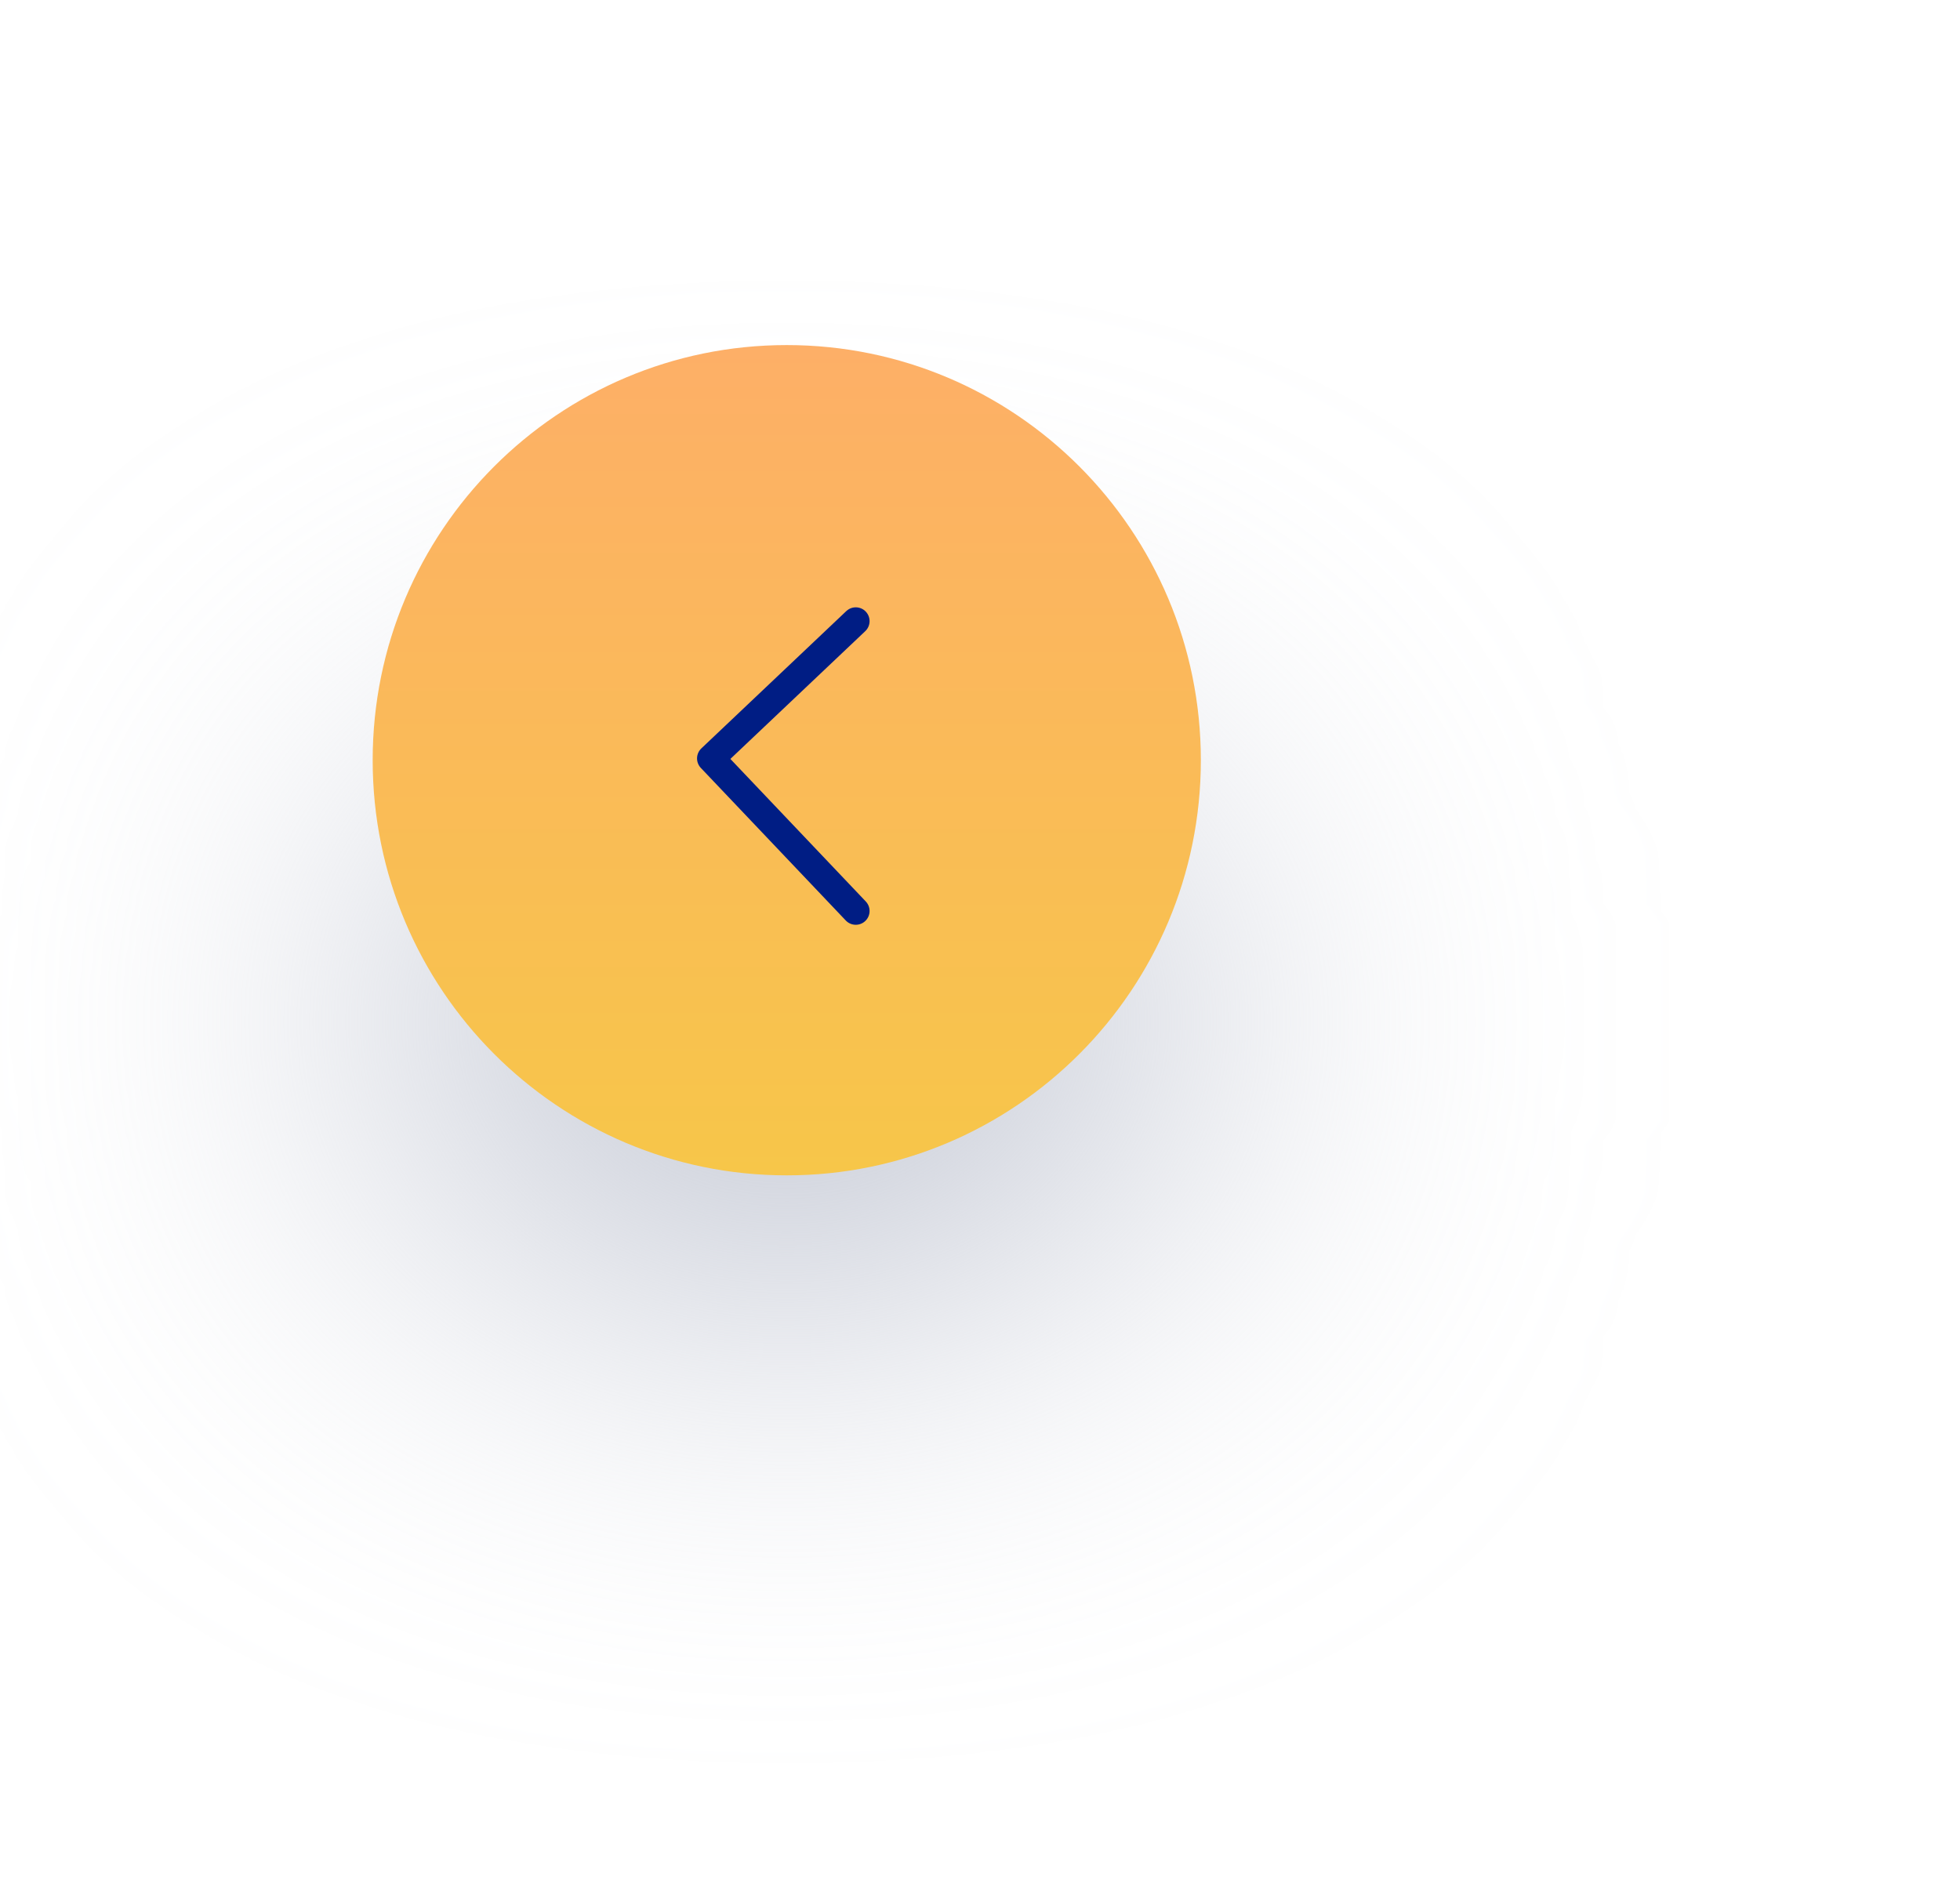
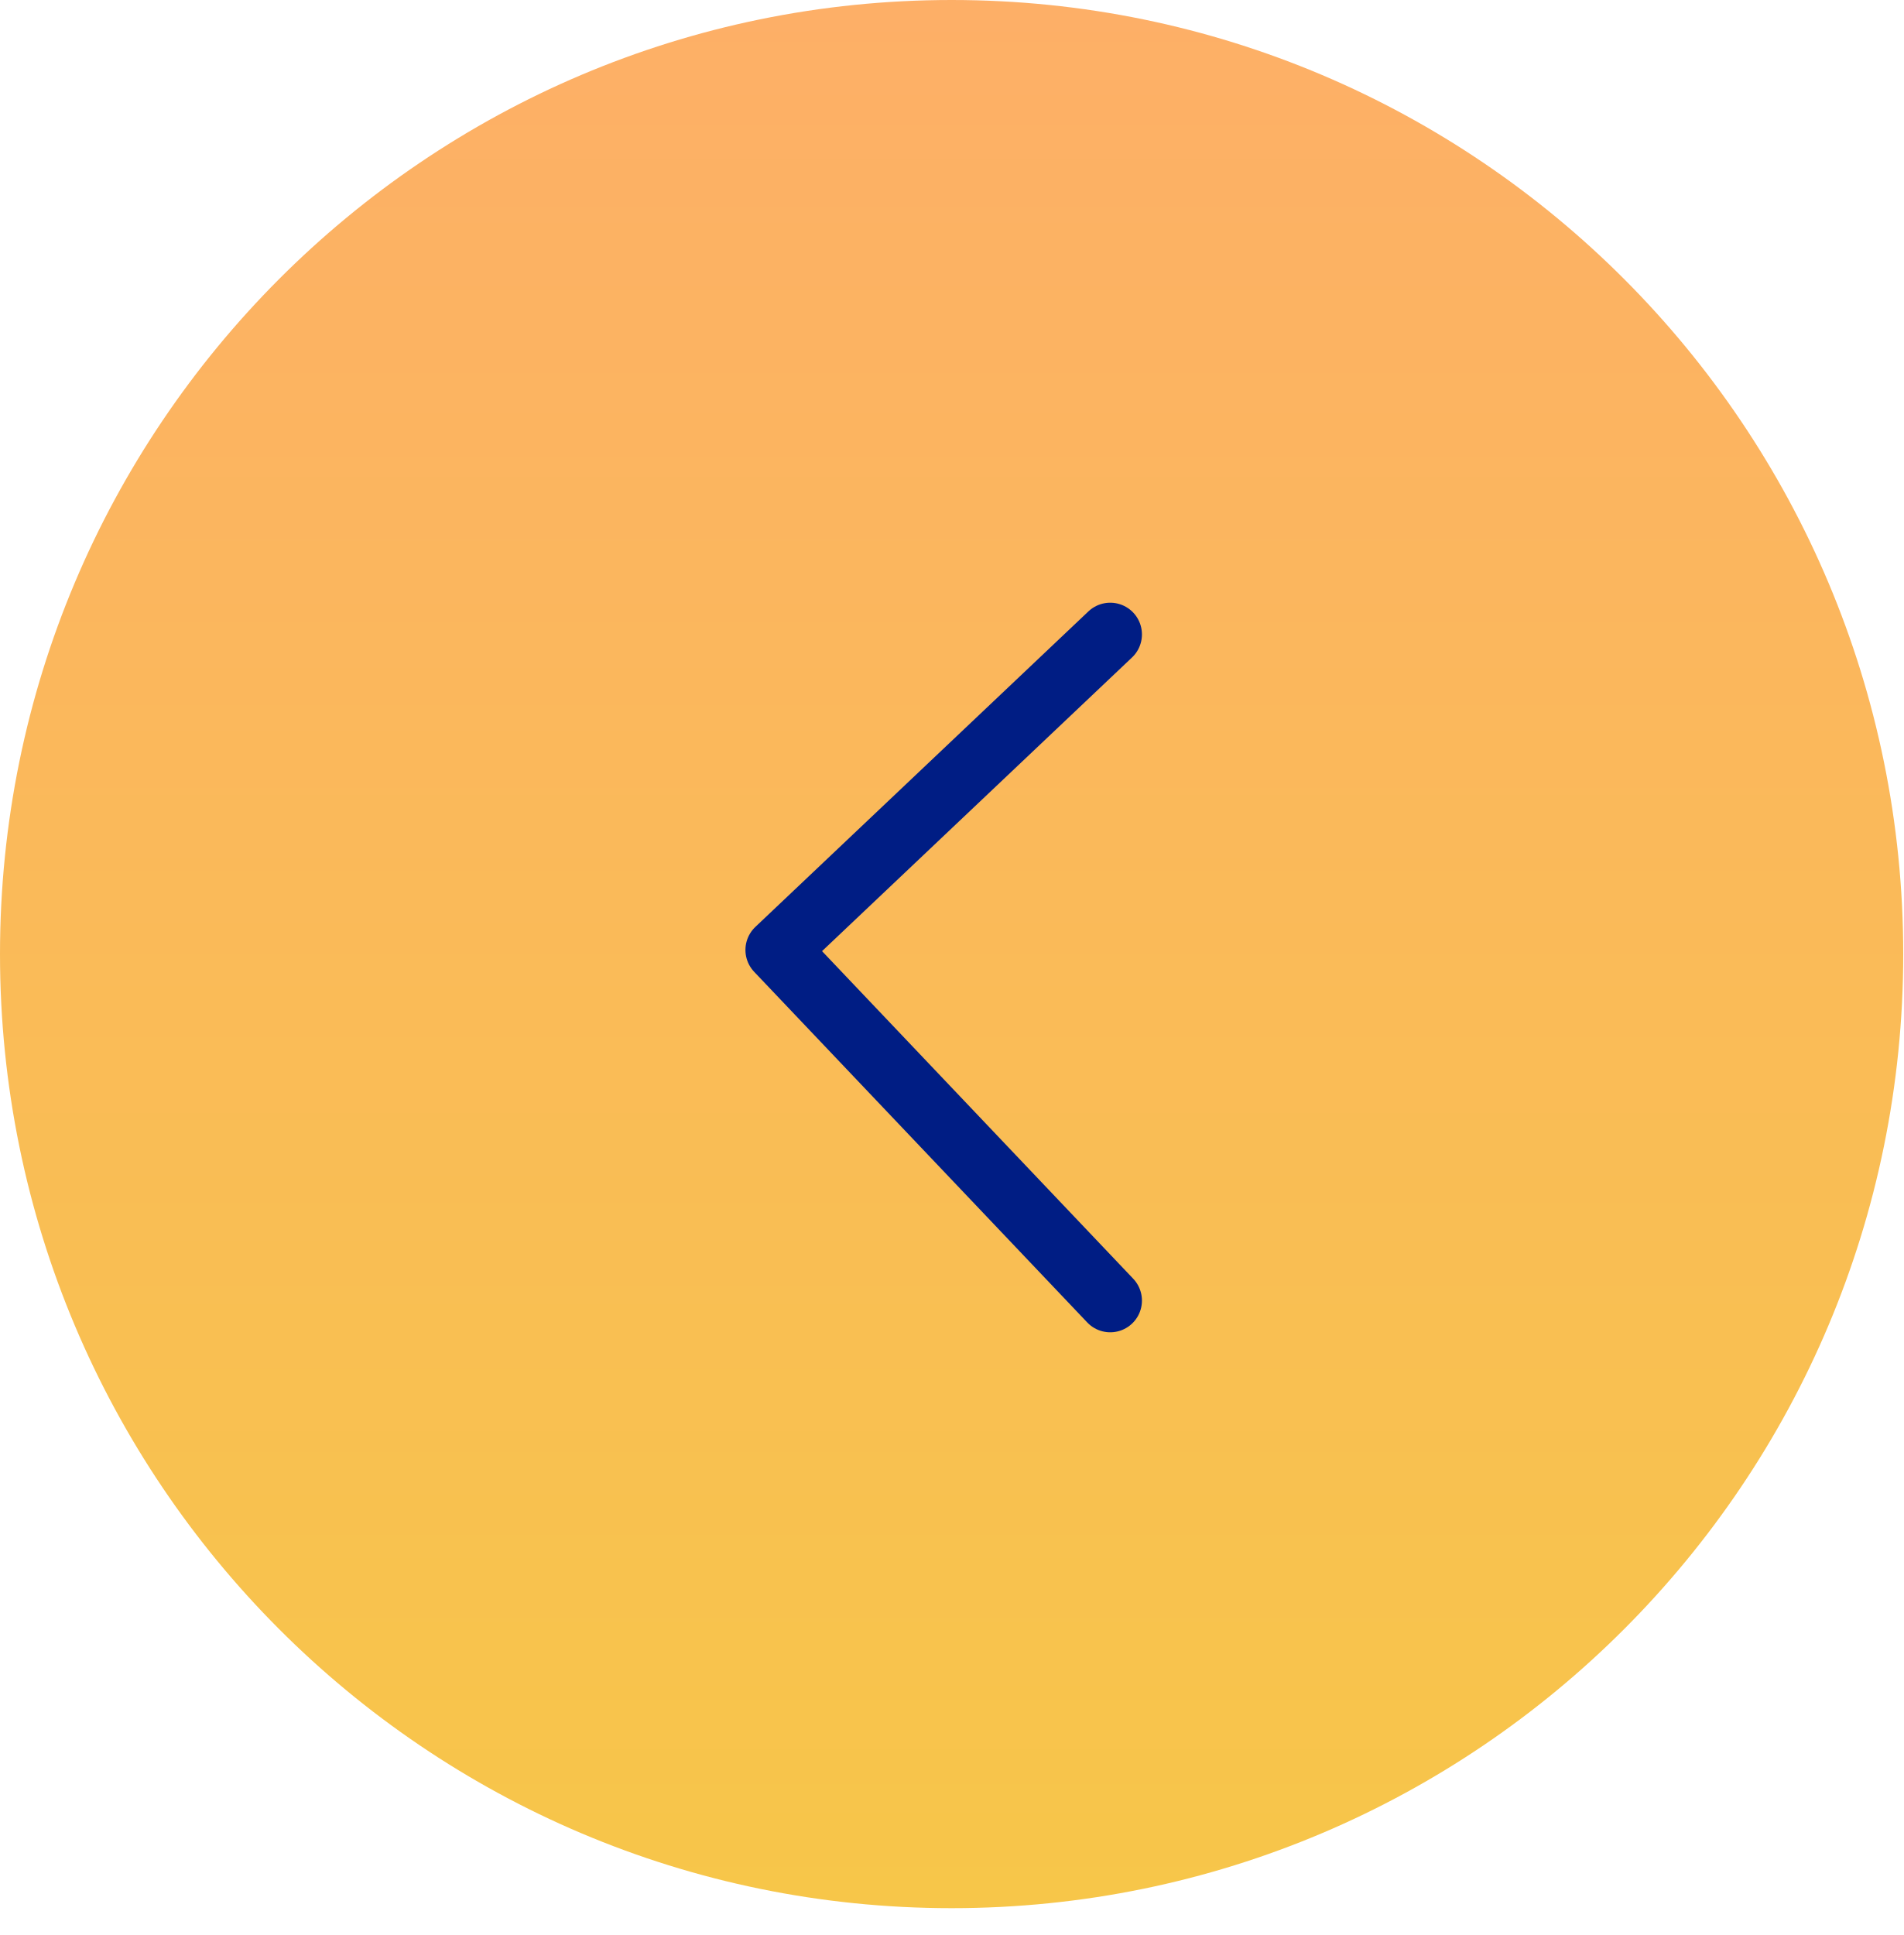
- <svg xmlns="http://www.w3.org/2000/svg" width="142" height="137" viewBox="0 0 142 137" fill="none">
-   <g filter="url(#filter0_f)">
-     <path fill-rule="evenodd" clip-rule="evenodd" d="M57 93C40.431 93 27 84.511 27 74.039C27 63.566 40.431 55.077 57 55.077C73.569 55.077 87 63.566 87 74.039C87 84.511 73.569 93 57 93Z" fill="#BABFCD" />
-   </g>
-   <path fill-rule="evenodd" clip-rule="evenodd" d="M57 85.154C40.431 85.154 27 71.688 27 55.077C27 38.466 40.431 25 57 25C73.569 25 87 38.466 87 55.077C87 71.688 73.569 85.154 57 85.154Z" fill="url(#paint0_linear)" />
-   <path d="M62 45L51.5 54.947L62 66" stroke="#001D84" stroke-width="2" stroke-linecap="round" stroke-linejoin="round" />
+ <svg xmlns="http://www.w3.org/2000/svg" width="60" height="61" viewBox="0 0 60 61" fill="none">
+   <path fill-rule="evenodd" clip-rule="evenodd" d="M30 60.154C13.431 60.154 -3.8147e-06 46.688 -3.8147e-06 30.077C-3.8147e-06 13.466 13.431 0 30 0C46.569 0 60 13.466 60 30.077C60 46.688 46.569 60.154 30 60.154Z" fill="url(#paint0_linear)" />
+   <path d="M35 20L24.5 29.947L35 41" stroke="#001D84" stroke-width="2" stroke-linecap="round" stroke-linejoin="round" />
  <defs>
-     <filter id="filter0_f" x="-27.366" y="0.712" width="168.731" height="146.654" filterUnits="userSpaceOnUse" color-interpolation-filters="sRGB">
-       <feFlood flood-opacity="0" result="BackgroundImageFix" />
-       <feBlend mode="normal" in="SourceGraphic" in2="BackgroundImageFix" result="shape" />
-       <feGaussianBlur stdDeviation="27.183" result="effect1_foregroundBlur" />
-     </filter>
-     <linearGradient id="paint0_linear" x1="57" y1="25" x2="57" y2="85.154" gradientUnits="userSpaceOnUse">
+     <linearGradient id="paint0_linear" x1="30" y1="0" x2="30" y2="60.154" gradientUnits="userSpaceOnUse">
      <stop stop-color="#FDAF67" />
      <stop offset="1" stop-color="#F7C649" />
    </linearGradient>
  </defs>
</svg>
